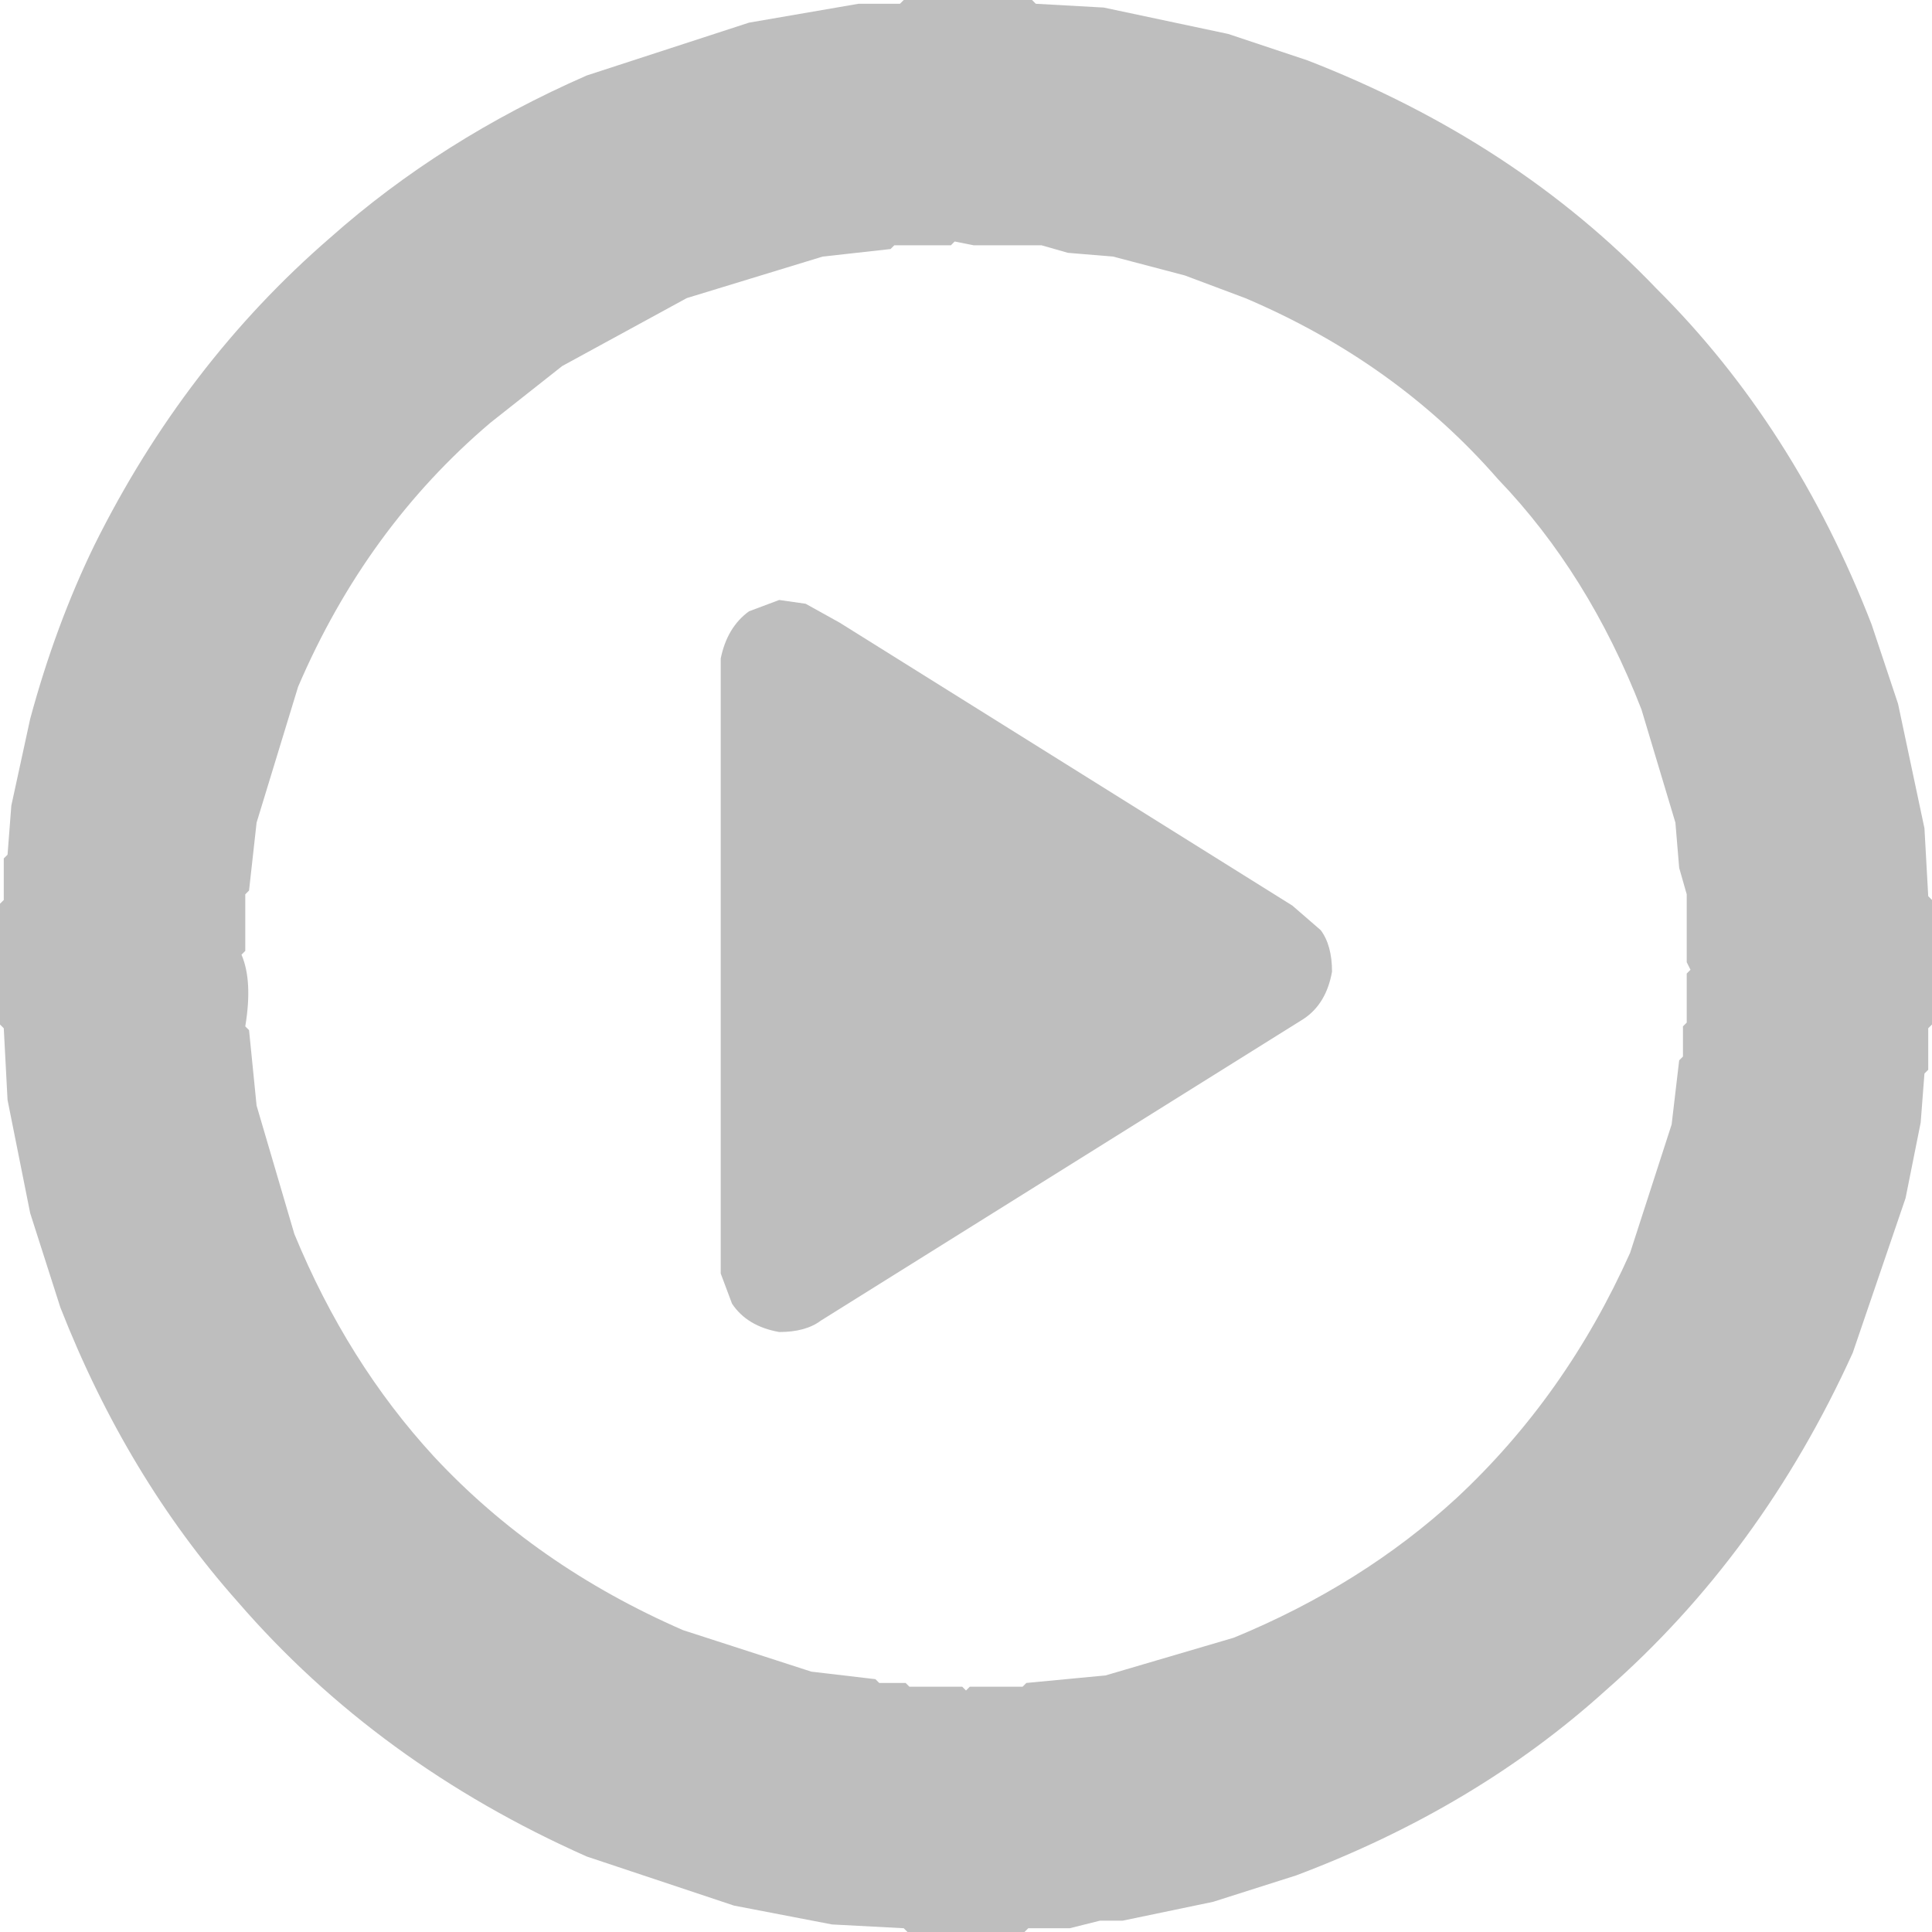
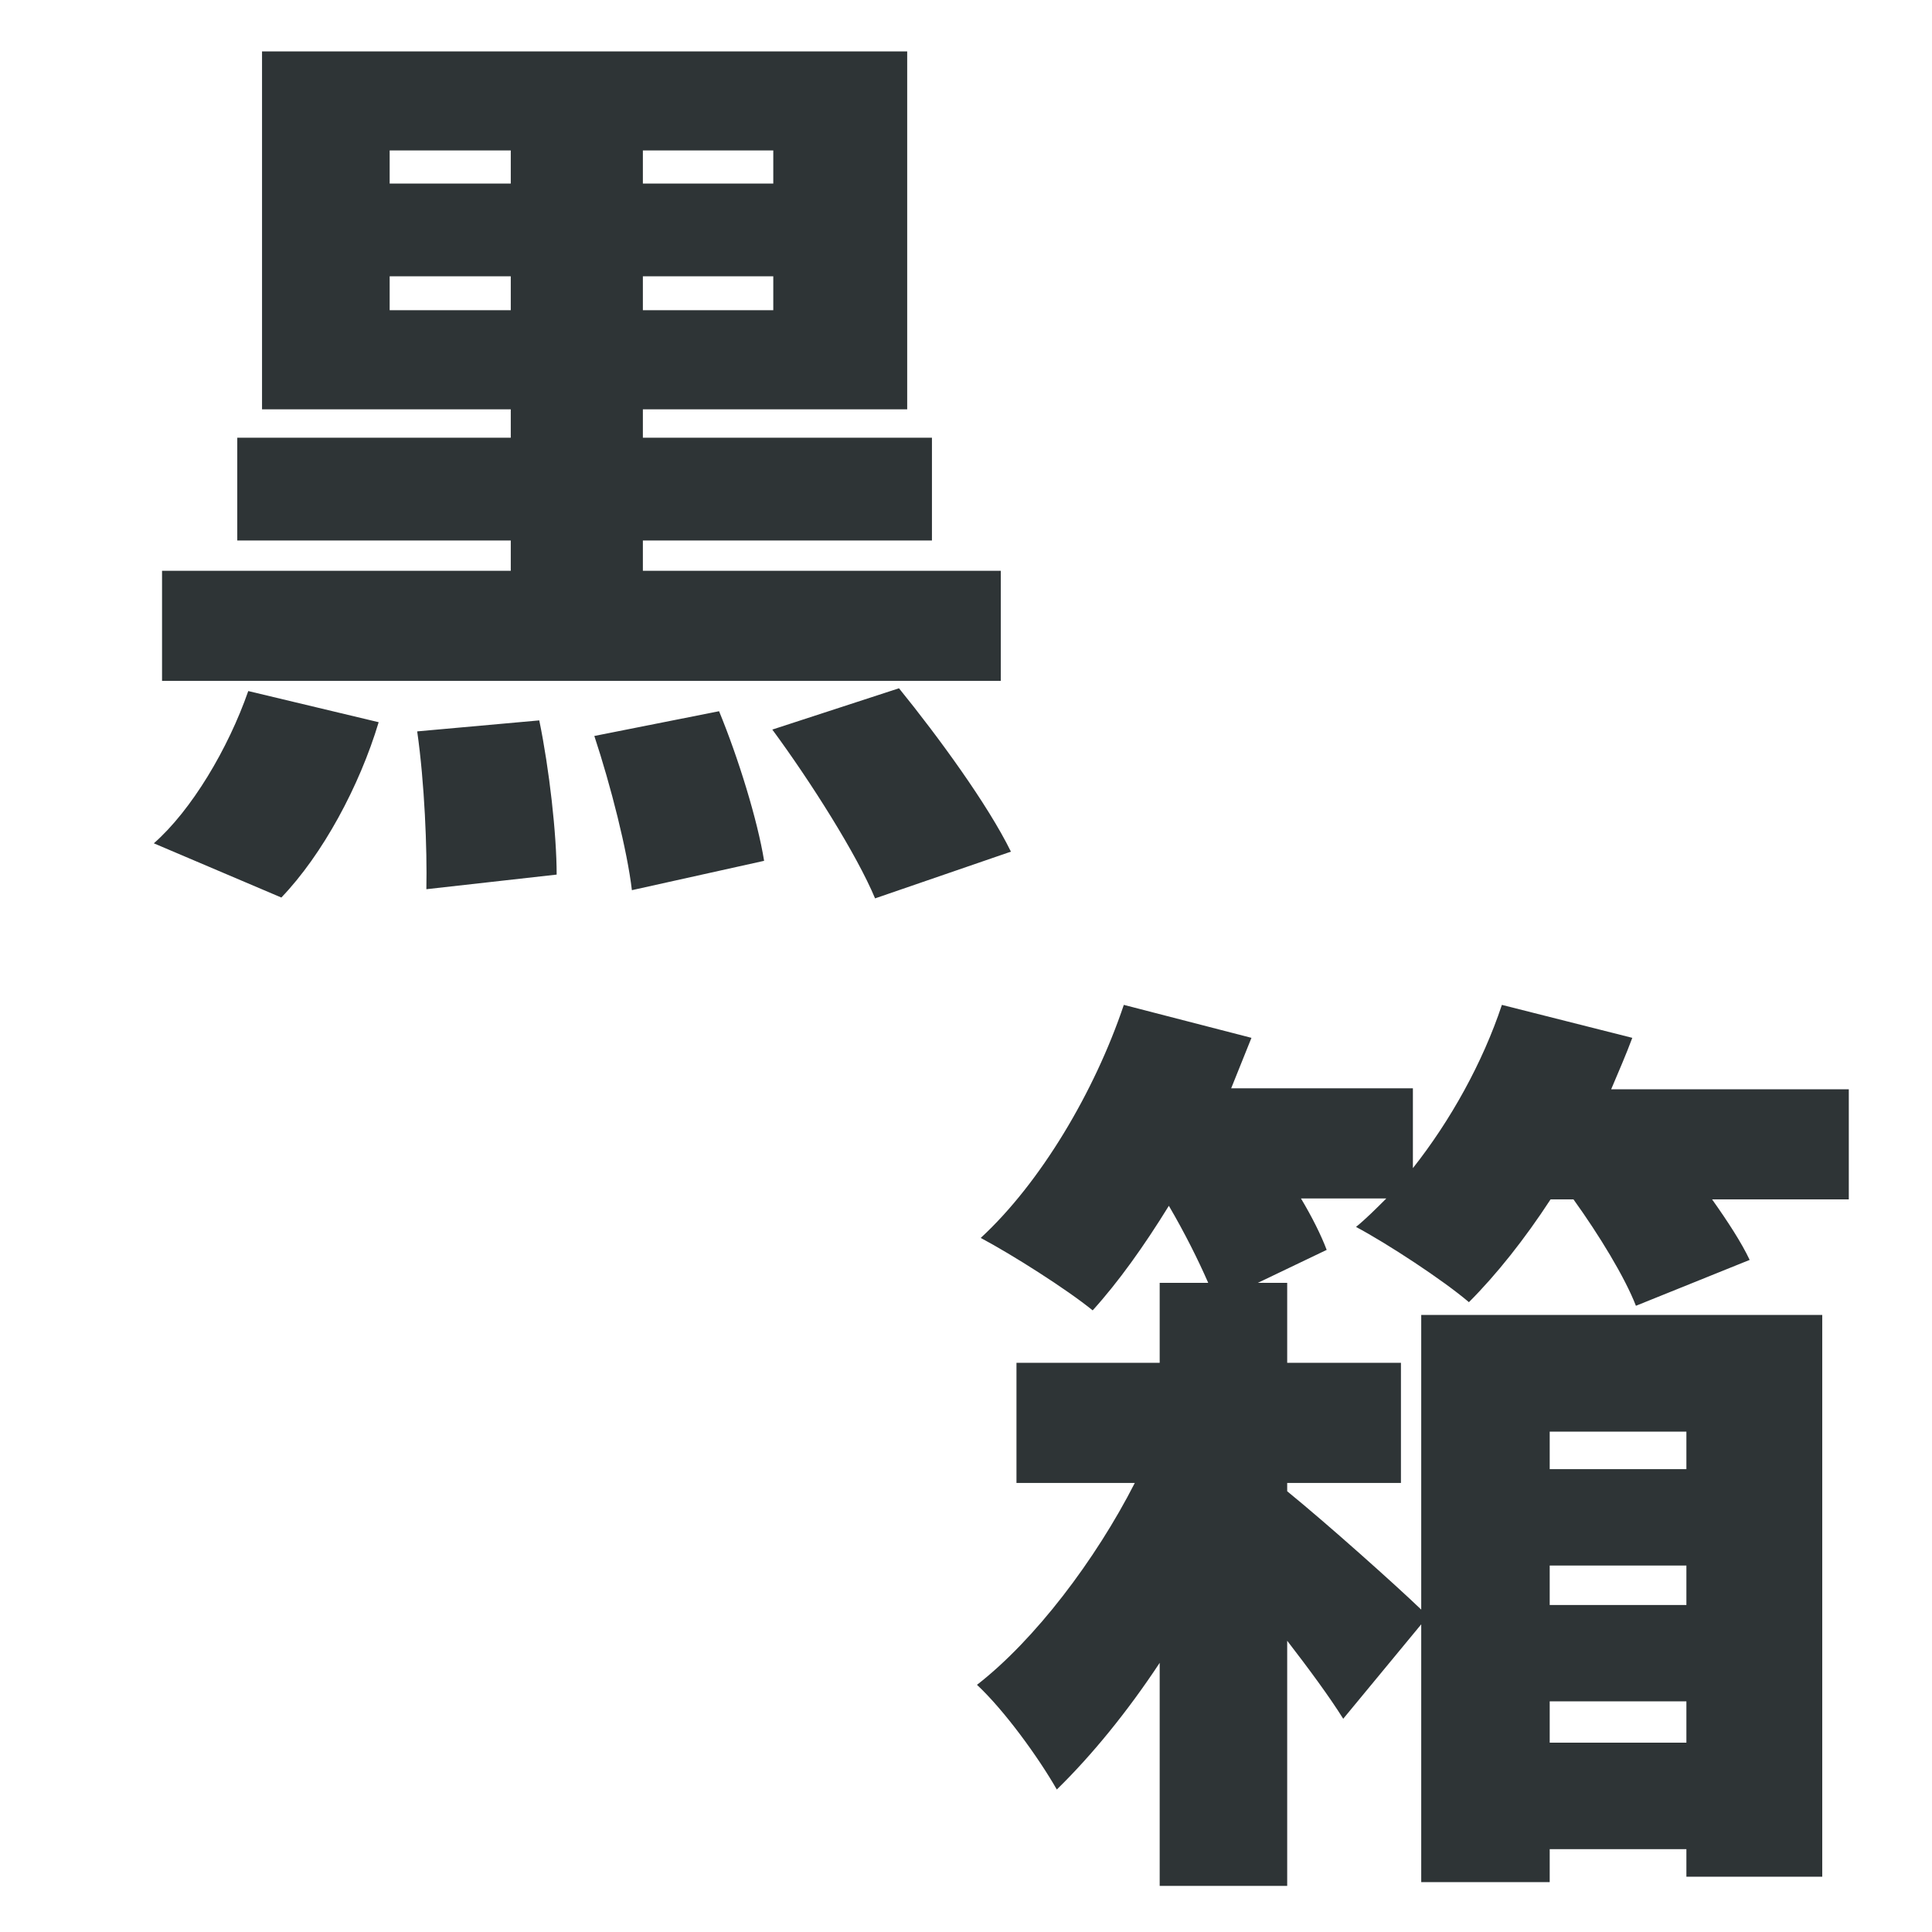
- <svg xmlns="http://www.w3.org/2000/svg" width="16" height="16" viewBox="0 0 512 512">
-   <path d="M239.5 0L273.5 0L274.5 1L292.5 2L325.5 9L346.5 16Q401.6 37.4 439 76.5Q475.6 112.9 496 165.5L503 186.5L510 219.5L511 237.5L512 238.5L512 271.5L511 272.5L511 283.5L510 284.5L509 297.5L505 317.5L491 358.5Q466.8 411.8 425.5 448Q391.1 479.1 343.5 497L321.5 504L297.5 509L291.5 509L283.5 511L272.5 511L271.5 512L240.5 512L239.5 511L220.5 510L194.5 505L155.5 492Q100.1 467.4 63 424.5Q33.6 391.4 16 346.5L8 321.5L2 291.5L1 272.5L0 271.5L0 239.5L1 238.5L1 227.5L2 226.5L3 213.5L8 190.5Q14.7 165.7 25 144.5Q48.9 96.4 87.5 63Q116.9 36.9 155.5 20L198.5 6L227.5 1L238.5 1L239.5 0ZM253 64L252 65L237 65L236 66L218 68L182 79L149 97L130 112Q97 140 79 182L68 218L66 236L65 237L65 252L64 253Q67 260 65 272L66 273L68 293L78 327Q92 361 115 386Q142 415 181 432L215 443L232 445L233 446L240 446L241 447L255 447L256 448L257 447L271 447L272 446L293 444L327 434Q361 420 386 397Q415 370 432 332L443 298L445 281L446 280L446 272L447 271L447 258L448 257L447 255L447 237L445 230L444 218L435 188Q421 152 397 127Q370 96 330 79L314 73L295 68L283 67L276 65L258 65L253 64Z" fill="#bebebe" />
-   <path d="M206.5 159L213.5 160L222.5 165L342.5 240L350 246.5Q353 250.5 353 257.5Q351.5 266 345.5 270L217.5 350Q213.5 353 206.5 353Q198 351.5 194 345.5L191 337.5L191 174.5Q192.7 166.2 198.5 162L206.5 159Z" fill="#bebebe" />
+ <svg xmlns="http://www.w3.org/2000/svg" width="16" height="16" viewBox="0 0 16 16">
+   <path fill="#2e3436" d="M3.455 6.057C3.516 6.483 3.538 7.03 3.531 7.364L4.61 7.243C4.61 6.908 4.549 6.369 4.466 5.966ZM4.922 6.095C5.058 6.506 5.195 7.045 5.233 7.372L6.328 7.129C6.274 6.794 6.115 6.278 5.955 5.89ZM6.396 6.042C6.715 6.475 7.095 7.076 7.247 7.44L8.372 7.053C8.182 6.665 7.772 6.103 7.445 5.7ZM2.056 5.723C1.889 6.202 1.585 6.711 1.274 6.984L2.33 7.433C2.672 7.076 2.976 6.513 3.136 5.981ZM3.227 2.288H4.23V2.569H3.227ZM5.324 2.288H6.404V2.569H5.324ZM3.227 1.246H4.23V1.52H3.227ZM5.324 1.246H6.404V1.52H5.324ZM1.342 4.727V5.639H8.288V4.727H5.324V4.476H7.718V3.625H5.324V3.39H7.513V0.426H2.17V3.39H4.23V3.625H1.965V4.476H4.23V4.727Z" />
+   <path fill="#2e3436" d="M12.834 12.965H13.966V13.292H12.834ZM12.834 12.167V11.856H13.966V12.167ZM12.834 14.09H13.966V14.432H12.834ZM12.438 8.322C12.279 8.8 12.013 9.279 11.701 9.674V9.013H10.196L10.364 8.595L9.307 8.322C9.064 9.044 8.616 9.796 8.122 10.252C8.38 10.389 8.836 10.678 9.049 10.852C9.262 10.617 9.474 10.32 9.68 9.986C9.809 10.206 9.923 10.434 10.006 10.624H9.604V11.286H8.418V12.281H9.398C9.072 12.92 8.57 13.581 8.091 13.953C8.319 14.166 8.6 14.554 8.752 14.82C9.041 14.538 9.338 14.174 9.604 13.771V15.618H10.66V13.588C10.842 13.824 11.01 14.052 11.124 14.234L11.77 13.452V15.587H12.834V15.314H13.966V15.542H15.091V10.89H11.77V13.33C11.557 13.125 10.987 12.616 10.66 12.35V12.281H11.602V11.286H10.66V10.624H10.417L10.987 10.351C10.941 10.229 10.865 10.077 10.774 9.925H11.481C11.397 10.009 11.314 10.092 11.23 10.161C11.488 10.298 11.952 10.602 12.165 10.784C12.393 10.556 12.628 10.26 12.841 9.933H13.031C13.244 10.229 13.457 10.579 13.548 10.814L14.49 10.434C14.422 10.29 14.308 10.115 14.179 9.933H15.311V9.021H13.343C13.404 8.876 13.464 8.74 13.518 8.595Z" />
</svg>
